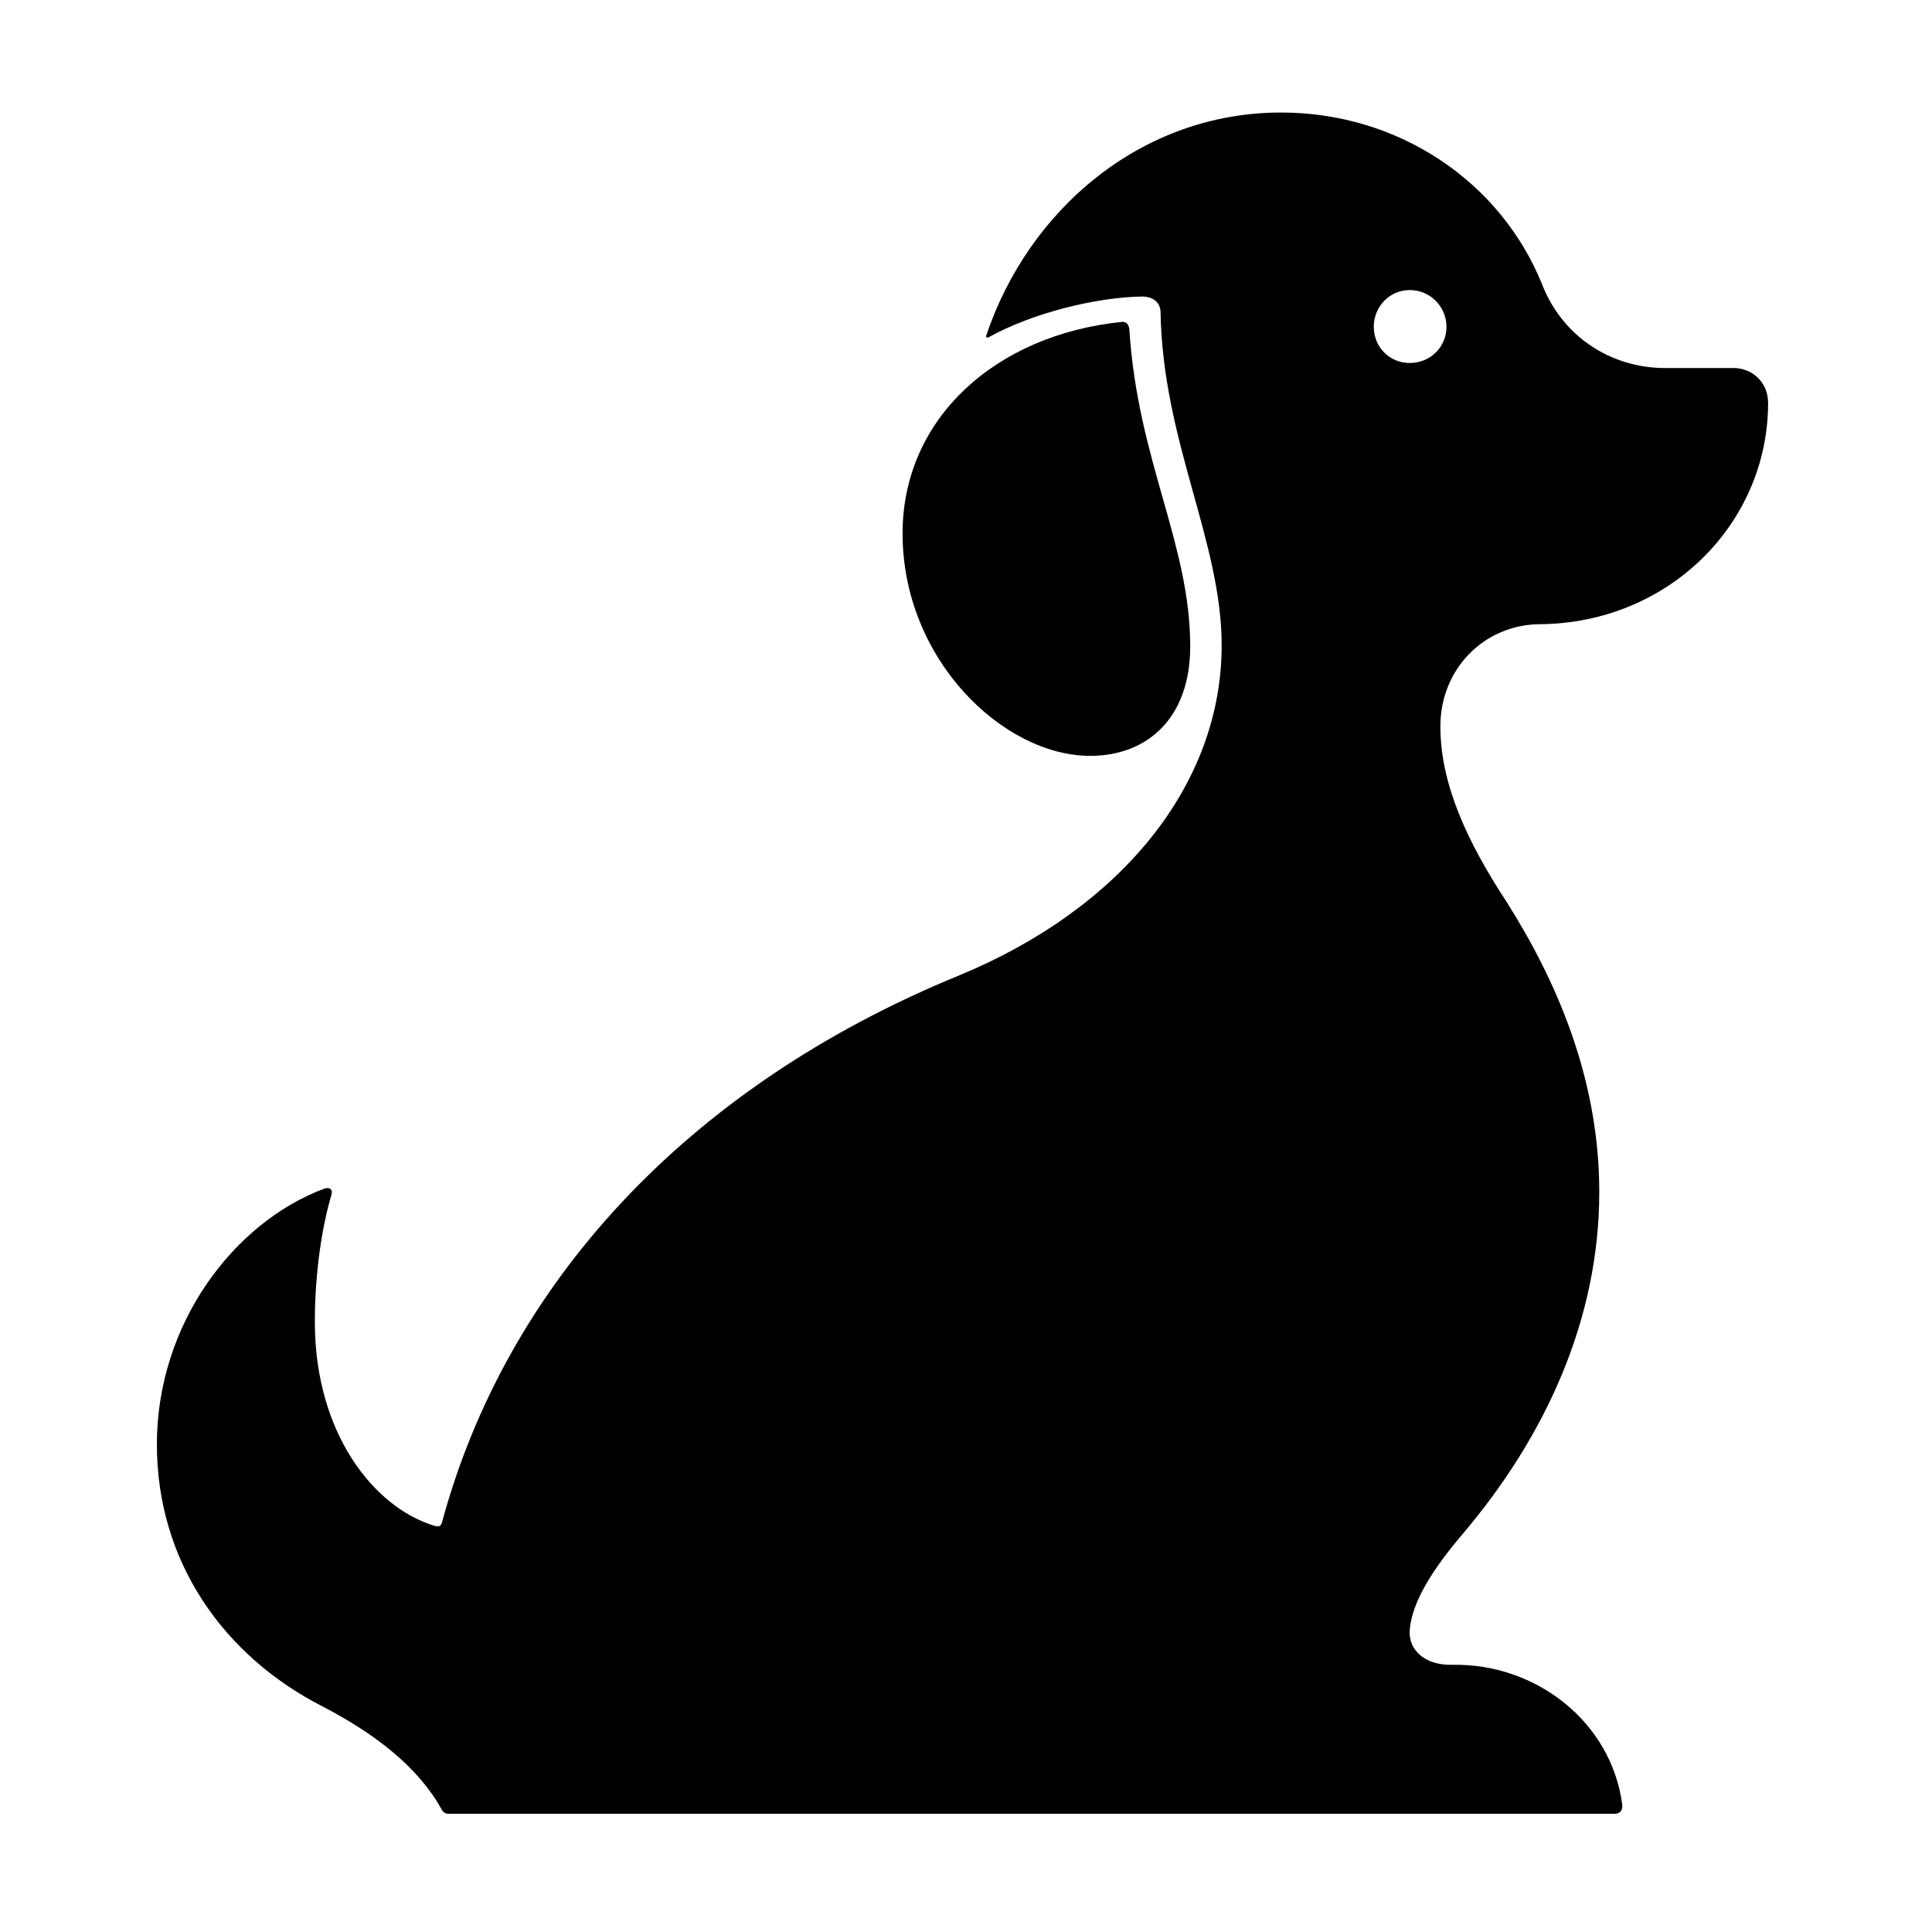
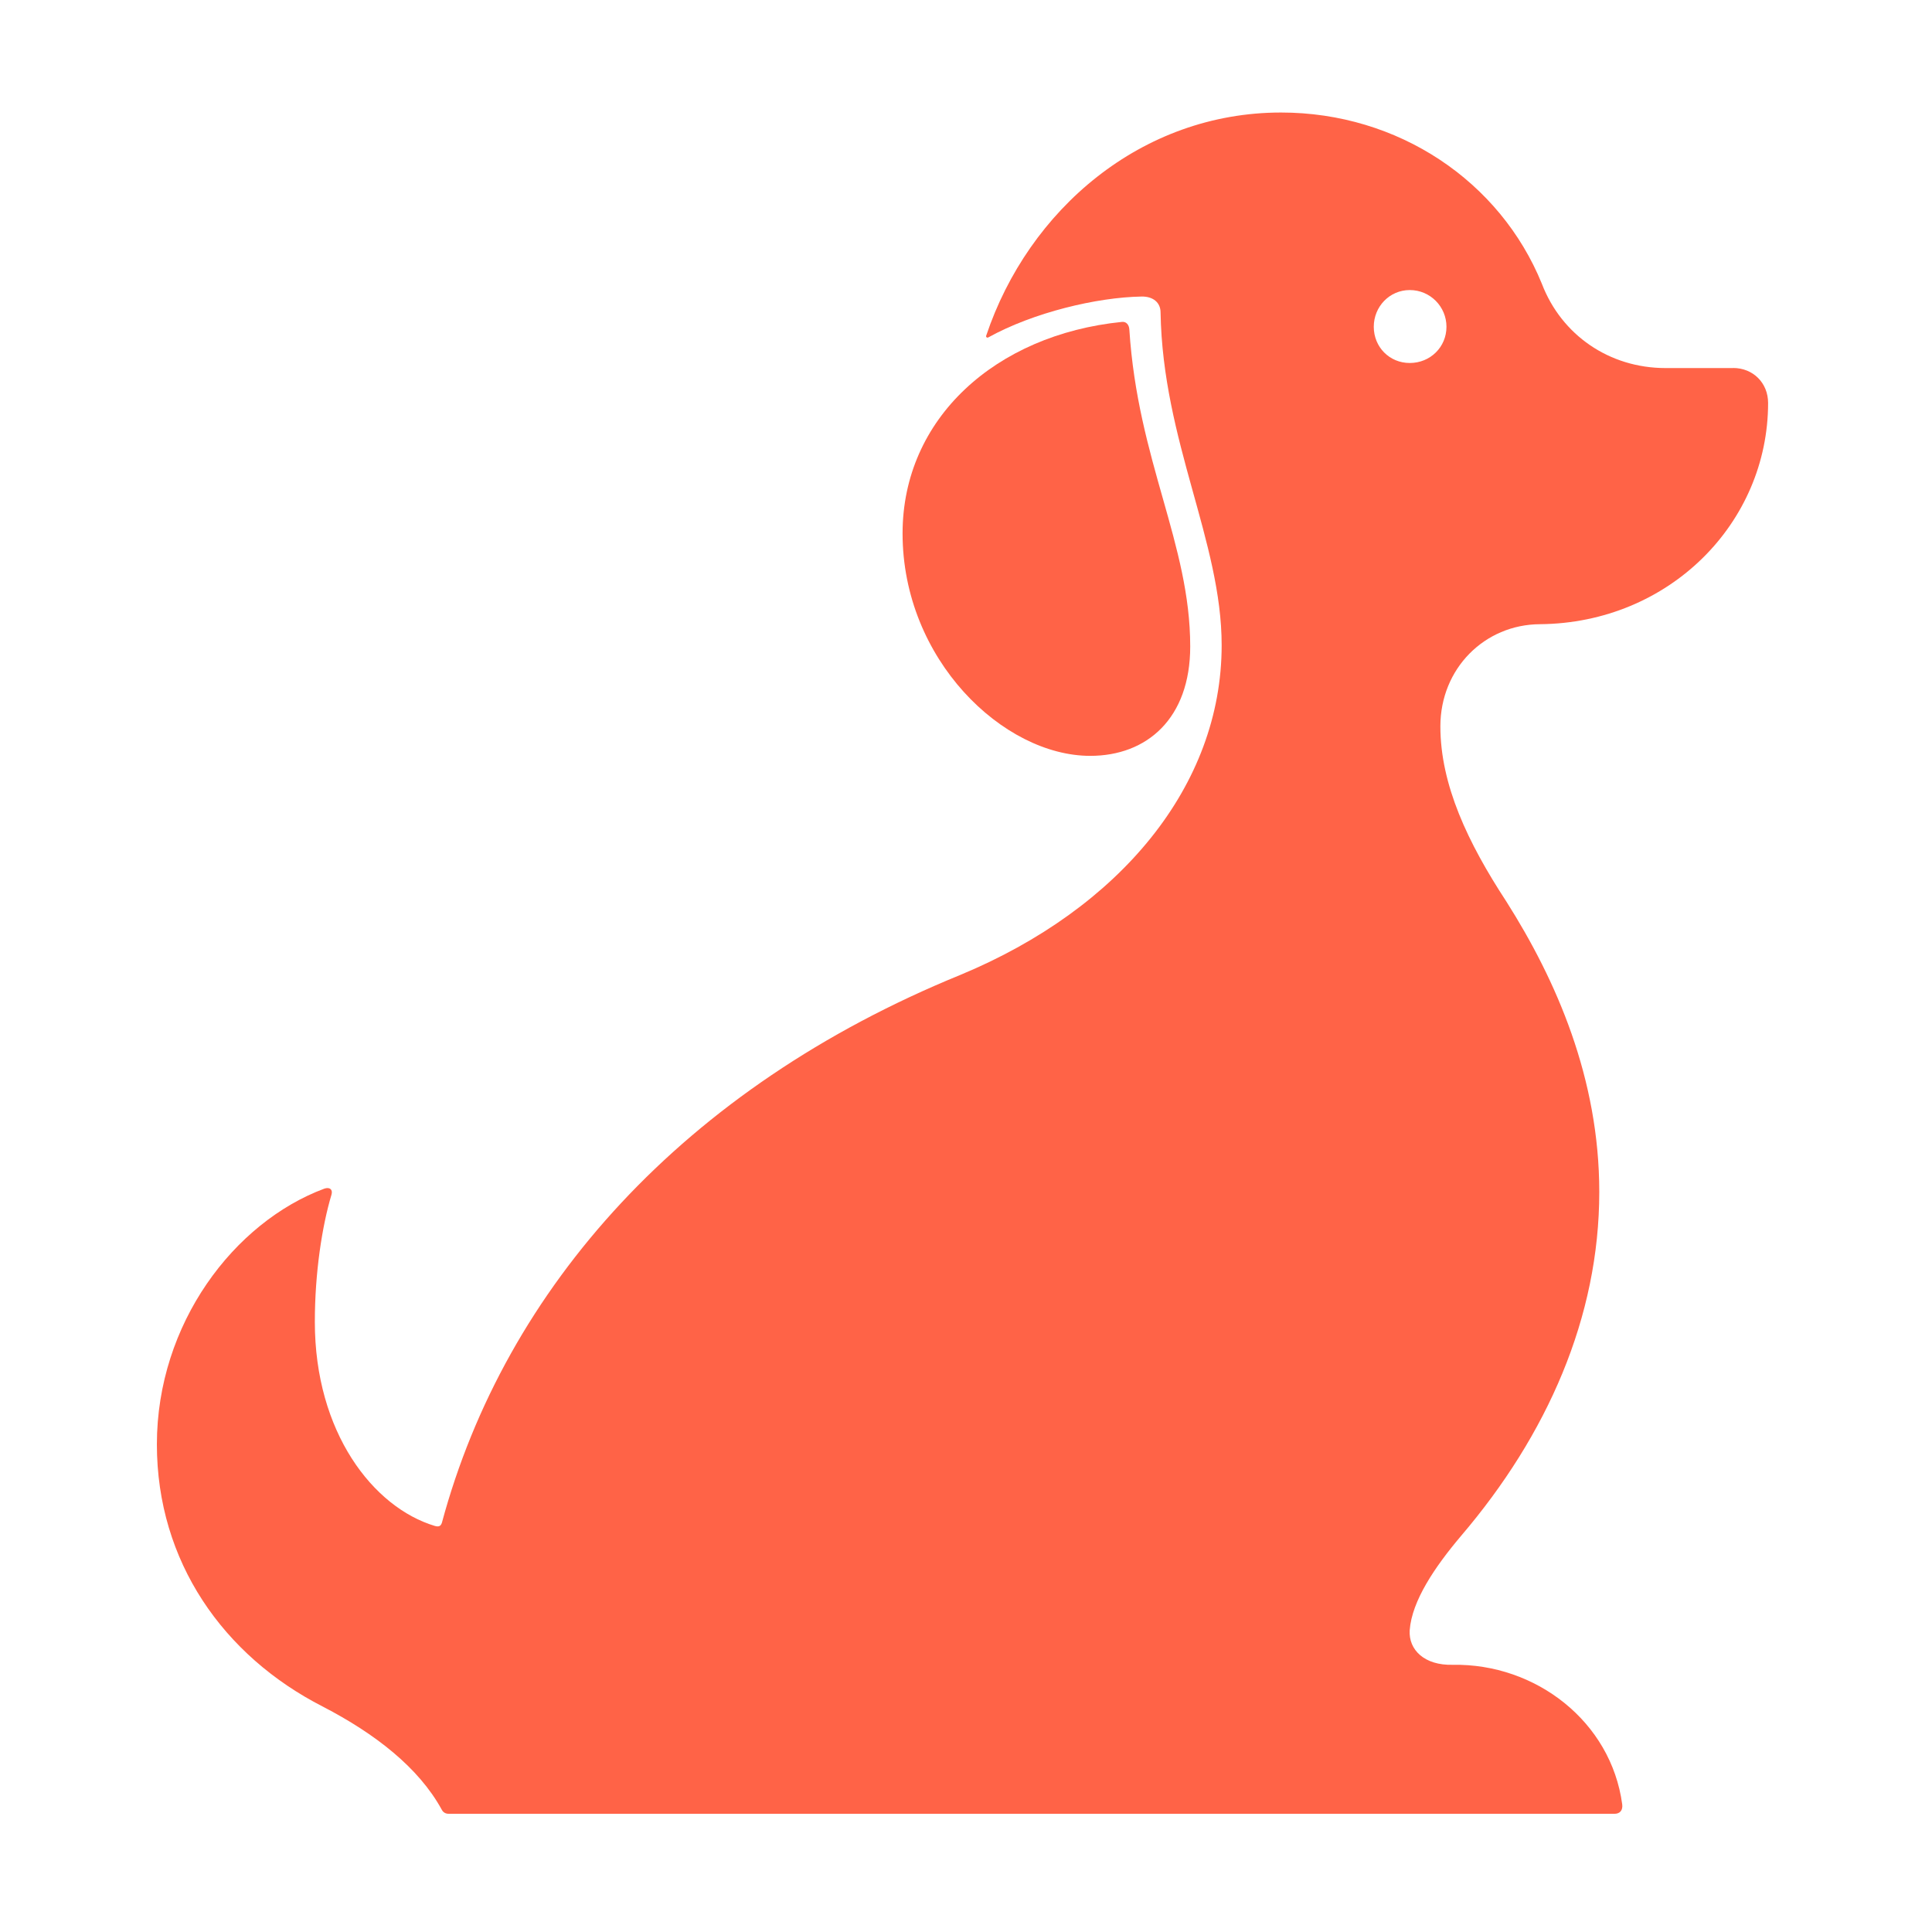
- <svg xmlns="http://www.w3.org/2000/svg" viewBox="0 0 512 512" fill="currentColor">
+ <svg xmlns="http://www.w3.org/2000/svg" viewBox="0 0 512 512" fill="#ff6347">
  <path d="m297.3 85.31c-33.47 3.392-58.11 25.6-58.11 56.06 0 33.41 26.69 58.94 49.73 58.94 15.04 0 26.5-9.92 26.5-28.99 0-27.2-13.89-49.15-16.13-83.97-0.064-1.28-0.832-2.176-1.984-2.048z" />
  <path d="m459.3 97.54h-17.92c-14.91 0-27.58-8.768-32.77-22.34-11.07-27.2-38.08-45.38-69.12-45.38-36.99 0-66.94 25.73-78.14 59.14-0.128 0.384 0.256 0.64 0.576 0.448 11.9-6.592 28.74-10.62 40.58-10.82 3.008-0.064 5.056 1.536 5.056 4.224 0.576 34.11 16.19 60.67 16.19 88.19 0 37.18-26.88 69.76-69.25 87.36-73.22 29.89-120.6 82.82-137.4 145.2-0.32 0.96-0.896 1.088-1.856 0.832-16.38-4.928-31.81-24.83-31.81-54.08 0-13.06 1.92-25.41 4.416-33.73 0.384-1.344-0.448-2.048-1.856-1.6-23.94 8.896-44.42 35.78-44.42 67.78 0 31.1 17.66 56.06 43.97 69.5 13.95 7.232 25.41 16.19 31.49 27.26 0.384 0.768 1.024 1.152 1.92 1.152h308.9c1.472 0 2.24-0.96 2.048-2.496-2.944-21.95-22.91-37.38-44.93-36.99-7.488 0.192-11.71-3.968-11.39-9.152 0.576-7.808 6.656-16.77 13.57-24.96 22.91-26.82 36.67-58.05 36.67-91.2 0-30.02-11.33-56-24.64-76.99-10.18-15.55-17.47-30.91-17.47-46.4 0-15.3 11.71-27.01 26.43-27.07 34.3-0.32 60.42-26.88 60.42-58.62 0-5.312-3.968-9.28-9.28-9.28zm-85.7-1.344c-5.376 0-9.536-4.224-9.536-9.6 0-5.312 4.16-9.728 9.536-9.728 5.44 0 9.728 4.416 9.728 9.728 0 5.376-4.288 9.6-9.728 9.6z" />
</svg>
